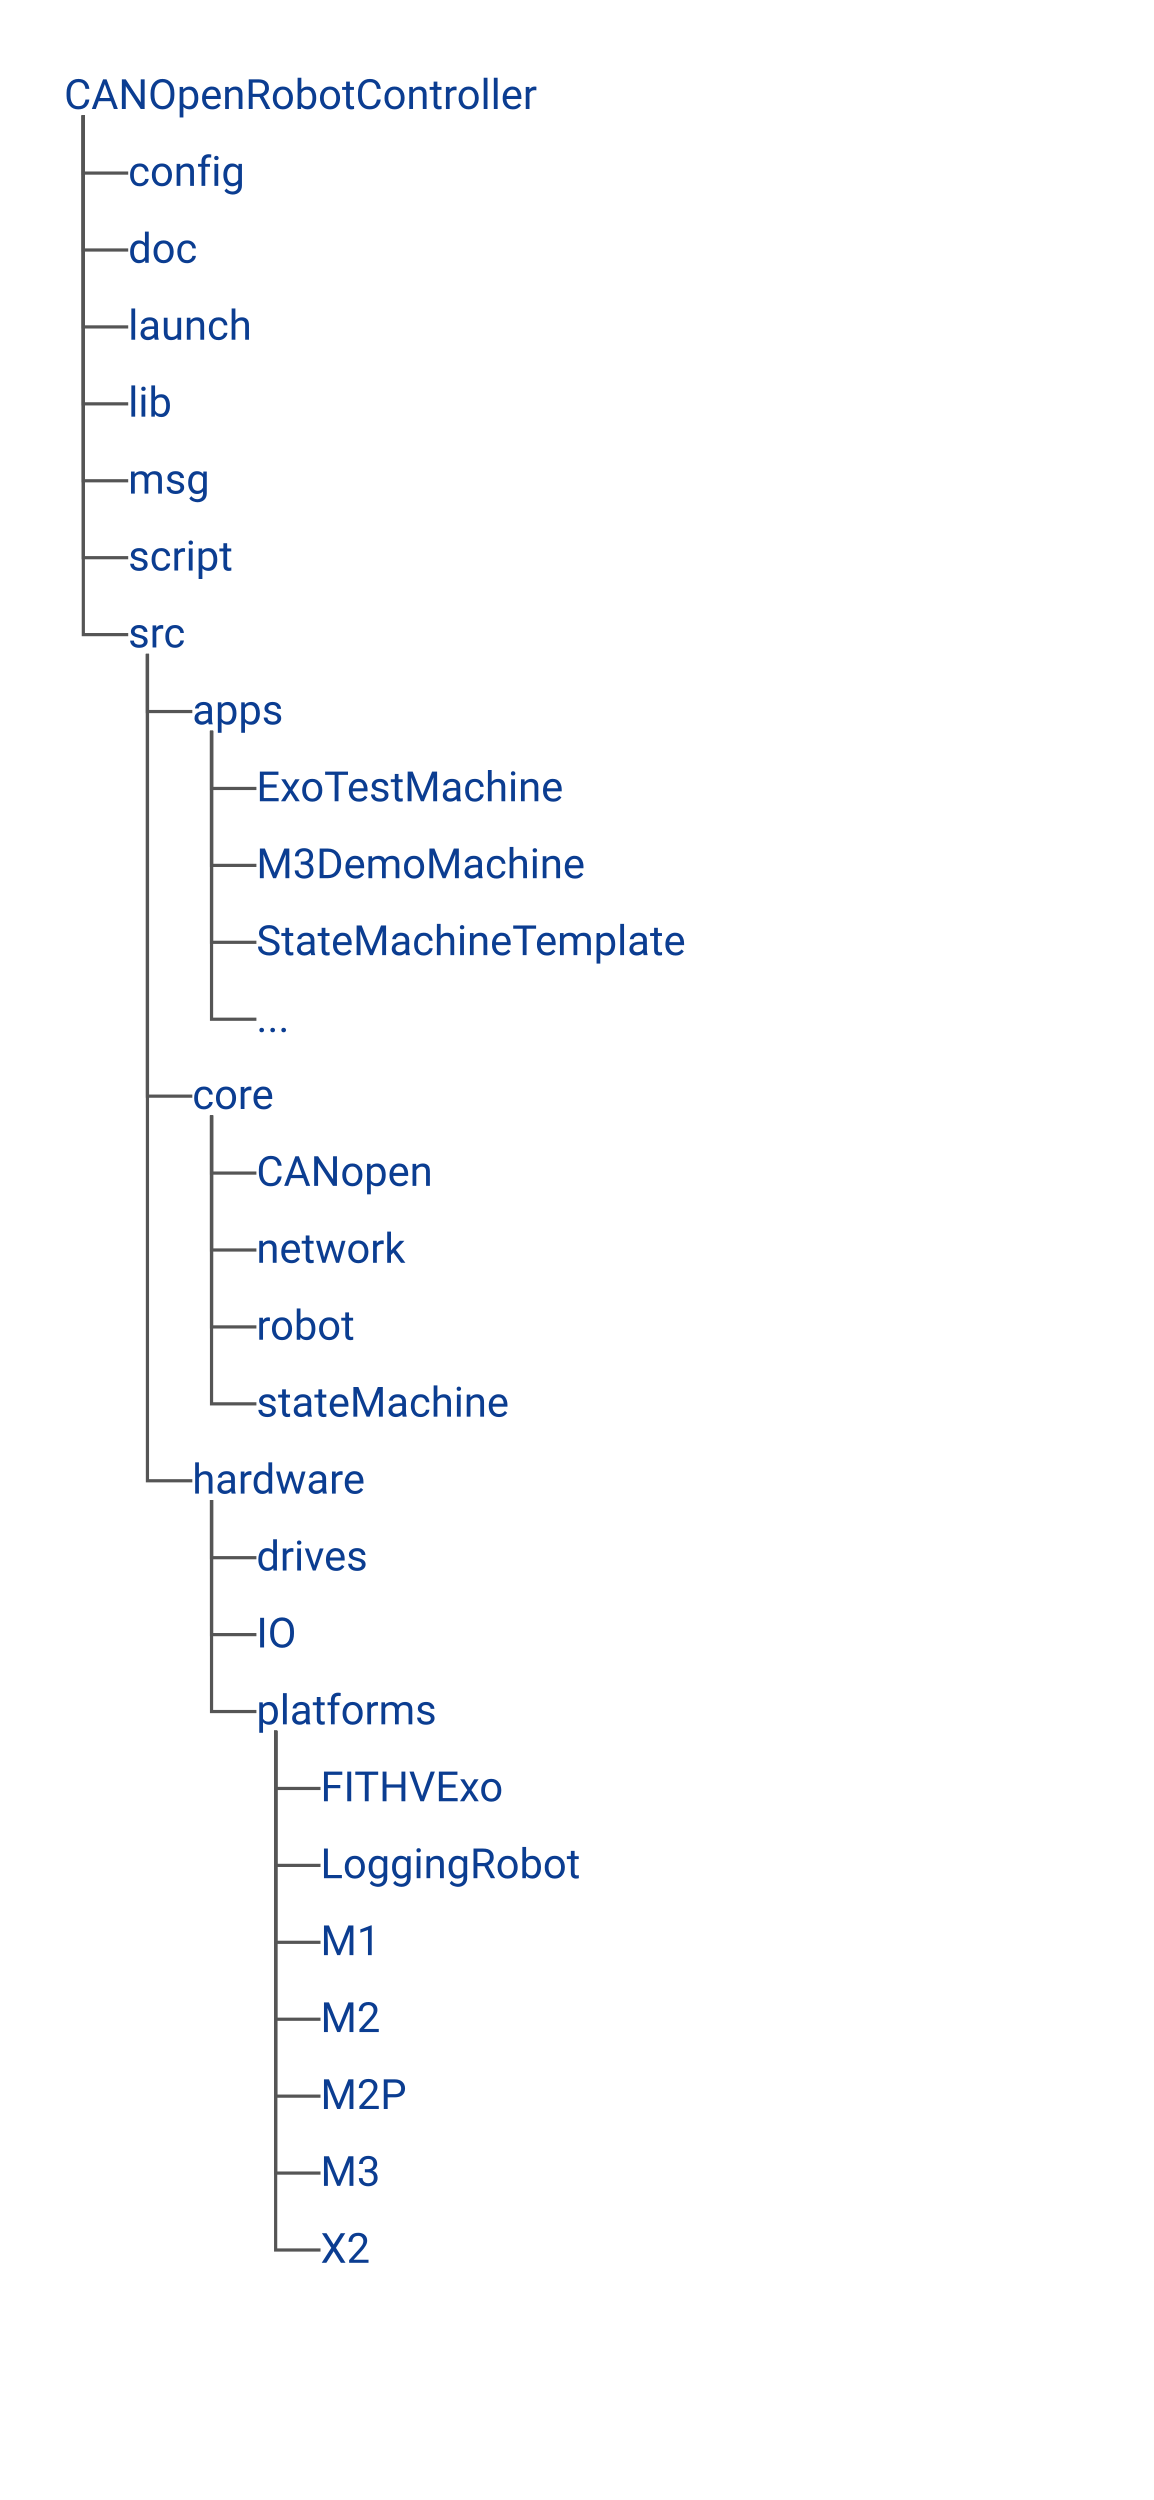
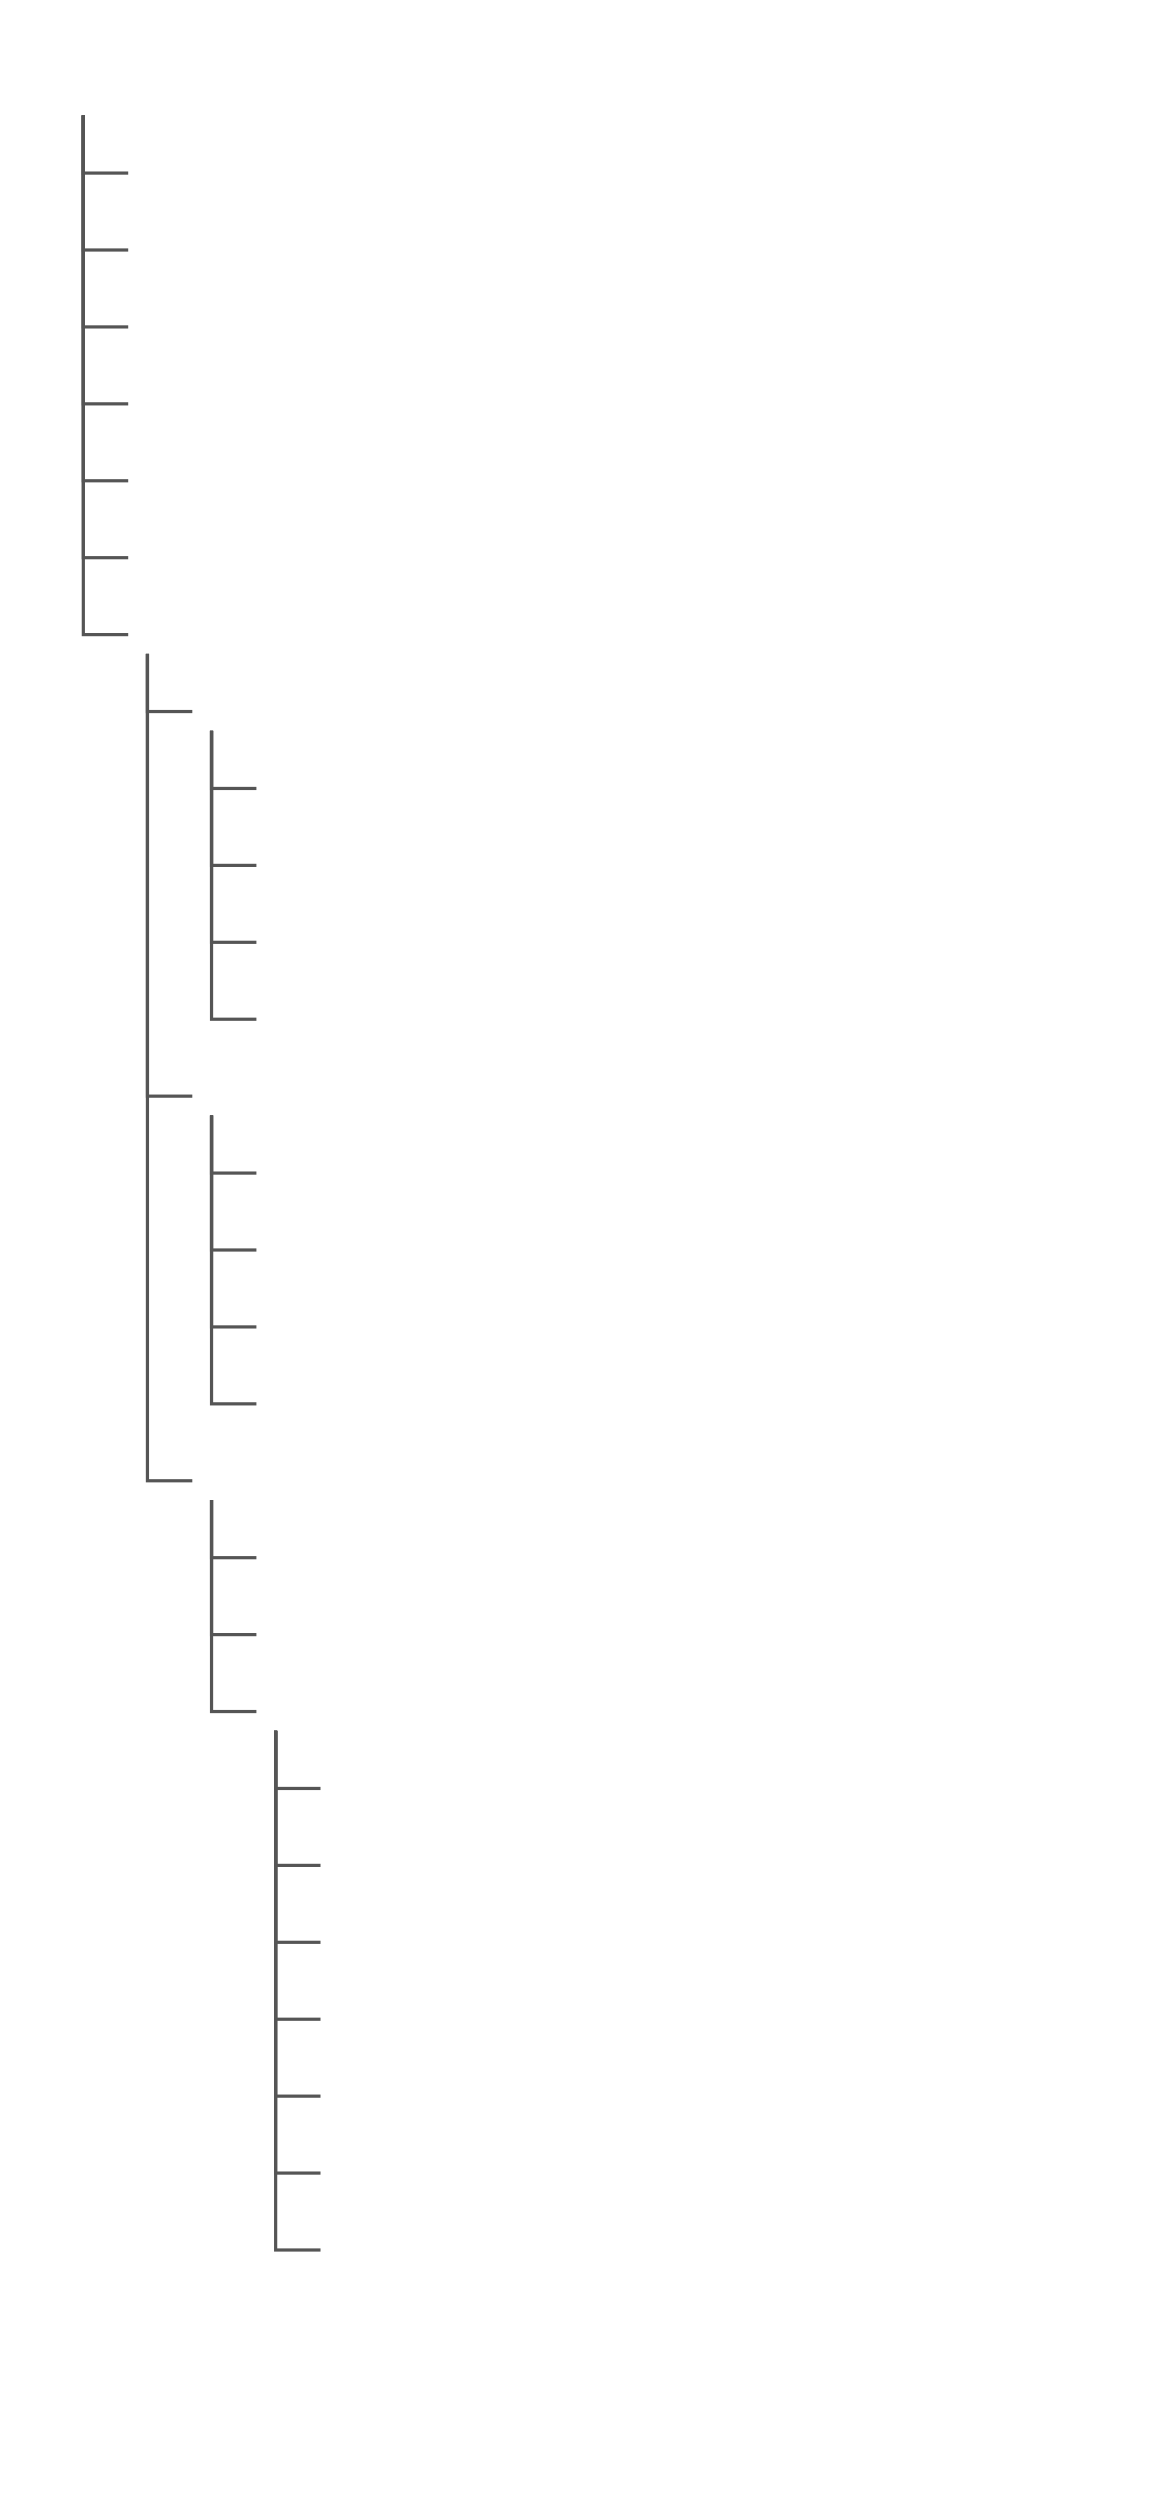
<svg xmlns="http://www.w3.org/2000/svg" width="360" height="780" viewBox="0 0 360 780" role="img" aria-label="Directory tree">
-   <style>
-     .label { font: 13px 'Segoe UI', Roboto, Arial, sans-serif; fill: #0b3d91; }
-     .connector { stroke: #555; stroke-width: 1; fill: none; }
-     .node:hover .label { fill: #000; font-weight: 600; }
-   </style>
-   <path class="connector" d="M26.0,36.0L26.0,54.0 L40.0,54.0" />
-   <path class="connector" d="M26.0,36.0L26.0,78.0 L40.0,78.0" />
-   <path class="connector" d="M26.0,36.0L26.0,102.0 L40.0,102.0" />
-   <path class="connector" d="M26.0,36.0L26.0,126.0 L40.0,126.0" />
-   <path class="connector" d="M26.0,36.0L26.0,150.0 L40.0,150.0" />
-   <path class="connector" d="M26.0,36.0L26.0,174.0 L40.0,174.0" />
-   <path class="connector" d="M26.0,36.0L26.0,198.0 L40.0,198.0" />
-   <path class="connector" d="M46.0,204.0L46.0,222.0 L60.0,222.0" />
-   <path class="connector" d="M66.0,228.0L66.0,246.0 L80.0,246.0" />
-   <path class="connector" d="M66.0,228.0L66.0,270.0 L80.0,270.0" />
-   <path class="connector" d="M66.0,228.0L66.0,294.0 L80.0,294.0" />
-   <path class="connector" d="M66.0,228.0L66.0,318.0 L80.0,318.0" />
-   <path class="connector" d="M46.0,204.0L46.0,342.0 L60.0,342.0" />
-   <path class="connector" d="M66.0,348.0L66.0,366.0 L80.0,366.0" />
-   <path class="connector" d="M66.0,348.0L66.0,390.0 L80.0,390.0" />
-   <path class="connector" d="M66.0,348.0L66.0,414.0 L80.0,414.0" />
-   <path class="connector" d="M66.0,348.0L66.0,438.0 L80.0,438.0" />
-   <path class="connector" d="M46.0,204.0L46.0,462.0 L60.0,462.0" />
-   <path class="connector" d="M66.0,468.0L66.0,486.0 L80.0,486.0" />
-   <path class="connector" d="M66.0,468.0L66.0,510.0 L80.0,510.0" />
-   <path class="connector" d="M66.0,468.0L66.0,534.0 L80.0,534.0" />
-   <path class="connector" d="M86.0,540.0L86.0,558.0 L100.0,558.0" />
-   <path class="connector" d="M86.0,540.0L86.0,582.0 L100.0,582.0" />
-   <path class="connector" d="M86.0,540.0L86.0,606.0 L100.0,606.0" />
-   <path class="connector" d="M86.0,540.0L86.0,630.0 L100.0,630.0" />
-   <path class="connector" d="M86.0,540.0L86.0,654.0 L100.0,654.0" />
-   <path class="connector" d="M86.0,540.0L86.0,678.0 L100.0,678.0" />
-   <path class="connector" d="M86.0,540.0L86.0,702.0 L100.0,702.0" />
-   <g class="node">
-     <text class="label" x="20.0" y="34.0">CANOpenRobotController</text>
-   </g>
-   <g class="node">
-     <text class="label" x="40.0" y="58.0">config</text>
-   </g>
-   <g class="node">
-     <text class="label" x="40.0" y="82.0">doc</text>
-   </g>
-   <g class="node">
-     <text class="label" x="40.0" y="106.0">launch</text>
-   </g>
-   <g class="node">
-     <text class="label" x="40.0" y="130.0">lib</text>
-   </g>
-   <g class="node">
-     <text class="label" x="40.0" y="154.0">msg</text>
-   </g>
-   <g class="node">
-     <text class="label" x="40.0" y="178.0">script</text>
-   </g>
-   <g class="node">
-     <text class="label" x="40.0" y="202.0">src</text>
-   </g>
-   <g class="node">
-     <text class="label" x="60.0" y="226.0">apps</text>
-   </g>
-   <g class="node">
-     <text class="label" x="80.0" y="250.0">ExoTestMachine</text>
-   </g>
-   <g class="node">
-     <text class="label" x="80.0" y="274.0">M3DemoMachine</text>
-   </g>
-   <g class="node">
-     <text class="label" x="80.0" y="298.0">StateMachineTemplate</text>
-   </g>
-   <g class="node">
-     <text class="label" x="80.0" y="322.0">...</text>
-   </g>
-   <g class="node">
-     <text class="label" x="60.0" y="346.0">core</text>
-   </g>
-   <g class="node">
-     <text class="label" x="80.0" y="370.0">CANopen</text>
-   </g>
-   <g class="node">
-     <text class="label" x="80.0" y="394.0">network</text>
-   </g>
-   <g class="node">
-     <text class="label" x="80.0" y="418.0">robot</text>
-   </g>
-   <g class="node">
-     <text class="label" x="80.0" y="442.0">stateMachine</text>
-   </g>
-   <g class="node">
-     <text class="label" x="60.0" y="466.0">hardware</text>
-   </g>
-   <g class="node">
-     <text class="label" x="80.0" y="490.0">drives</text>
-   </g>
-   <g class="node">
-     <text class="label" x="80.0" y="514.0">IO</text>
-   </g>
-   <g class="node">
-     <text class="label" x="80.0" y="538.0">platforms</text>
-   </g>
-   <g class="node">
-     <text class="label" x="100.0" y="562.0">FITHVExo</text>
-   </g>
-   <g class="node">
-     <text class="label" x="100.0" y="586.0">LoggingRobot</text>
-   </g>
-   <g class="node">
-     <text class="label" x="100.0" y="610.0">M1</text>
-   </g>
-   <g class="node">
-     <text class="label" x="100.0" y="634.0">M2</text>
-   </g>
-   <g class="node">
-     <text class="label" x="100.0" y="658.0">M2P</text>
-   </g>
-   <g class="node">
-     <text class="label" x="100.0" y="682.0">M3</text>
-   </g>
-   <g class="node">
-     <text class="label" x="100.0" y="706.0">X2</text>
-   </g>
+   <path style="stroke: #555; stroke-width: 1; fill: none;" d="M26.0,36.0L26.0,54.0 L40.0,54.0" />
+   <path style="stroke: #555; stroke-width: 1; fill: none;" d="M26.0,36.0L26.0,78.0 L40.0,78.0" />
+   <path style="stroke: #555; stroke-width: 1; fill: none;" d="M26.0,36.0L26.0,102.0 L40.0,102.0" />
+   <path style="stroke: #555; stroke-width: 1; fill: none;" d="M26.0,36.0L26.0,126.0 L40.0,126.0" />
+   <path style="stroke: #555; stroke-width: 1; fill: none;" d="M26.0,36.0L26.0,150.0 L40.0,150.0" />
+   <path style="stroke: #555; stroke-width: 1; fill: none;" d="M26.0,36.0L26.0,174.0 L40.0,174.0" />
+   <path style="stroke: #555; stroke-width: 1; fill: none;" d="M26.0,36.0L26.0,198.0 L40.0,198.0" />
+   <path style="stroke: #555; stroke-width: 1; fill: none;" d="M46.0,204.0L46.0,222.0 L60.0,222.0" />
+   <path style="stroke: #555; stroke-width: 1; fill: none;" d="M66.0,228.0L66.0,246.0 L80.0,246.0" />
+   <path style="stroke: #555; stroke-width: 1; fill: none;" d="M66.0,228.0L66.0,270.0 L80.0,270.0" />
+   <path style="stroke: #555; stroke-width: 1; fill: none;" d="M66.0,228.0L66.0,294.0 L80.0,294.0" />
+   <path style="stroke: #555; stroke-width: 1; fill: none;" d="M66.0,228.0L66.0,318.0 L80.0,318.0" />
+   <path style="stroke: #555; stroke-width: 1; fill: none;" d="M46.0,204.0L46.0,342.0 L60.0,342.0" />
+   <path style="stroke: #555; stroke-width: 1; fill: none;" d="M66.0,348.0L66.0,366.0 L80.0,366.0" />
+   <path style="stroke: #555; stroke-width: 1; fill: none;" d="M66.0,348.0L66.0,390.0 L80.0,390.0" />
+   <path style="stroke: #555; stroke-width: 1; fill: none;" d="M66.0,348.0L66.0,414.0 L80.0,414.0" />
+   <path style="stroke: #555; stroke-width: 1; fill: none;" d="M66.0,348.0L66.0,438.0 L80.0,438.0" />
+   <path style="stroke: #555; stroke-width: 1; fill: none;" d="M46.0,204.0L46.0,462.0 L60.0,462.0" />
+   <path style="stroke: #555; stroke-width: 1; fill: none;" d="M66.0,468.0L66.0,486.0 L80.0,486.0" />
+   <path style="stroke: #555; stroke-width: 1; fill: none;" d="M66.0,468.0L66.0,510.0 L80.0,510.0" />
+   <path style="stroke: #555; stroke-width: 1; fill: none;" d="M66.0,468.0L66.0,534.0 L80.0,534.0" />
+   <path style="stroke: #555; stroke-width: 1; fill: none;" d="M86.0,540.0L86.0,558.0 L100.0,558.0" />
+   <path style="stroke: #555; stroke-width: 1; fill: none;" d="M86.0,540.0L86.0,582.0 L100.0,582.0" />
+   <path style="stroke: #555; stroke-width: 1; fill: none;" d="M86.0,540.0L86.0,606.0 L100.0,606.0" />
+   <path style="stroke: #555; stroke-width: 1; fill: none;" d="M86.0,540.0L86.0,630.0 L100.0,630.0" />
+   <path style="stroke: #555; stroke-width: 1; fill: none;" d="M86.0,540.0L86.0,654.0 L100.0,654.0" />
+   <path style="stroke: #555; stroke-width: 1; fill: none;" d="M86.0,540.0L86.0,678.0 L100.0,678.0" />
+   <path style="stroke: #555; stroke-width: 1; fill: none;" d="M86.0,540.0L86.0,702.0 L100.0,702.0" />
+   <text style="font: 13px 'Segoe UI', Roboto, Arial, sans-serif; fill: #0b3d91;" x="20.0" y="34.0">
+     </text>
+   <text style="font: 13px 'Segoe UI', Roboto, Arial, sans-serif; fill: #0b3d91;" x="40.0" y="58.0">
+     </text>
+   <text style="font: 13px 'Segoe UI', Roboto, Arial, sans-serif; fill: #0b3d91;" x="40.0" y="82.0">
+     </text>
+   <text style="font: 13px 'Segoe UI', Roboto, Arial, sans-serif; fill: #0b3d91;" x="40.0" y="106.0">
+     </text>
+   <text style="font: 13px 'Segoe UI', Roboto, Arial, sans-serif; fill: #0b3d91;" x="40.0" y="130.0">
+     </text>
+   <text style="font: 13px 'Segoe UI', Roboto, Arial, sans-serif; fill: #0b3d91;" x="40.0" y="154.0">
+     </text>
+   <text style="font: 13px 'Segoe UI', Roboto, Arial, sans-serif; fill: #0b3d91;" x="40.0" y="178.0">
+     </text>
+   <text style="font: 13px 'Segoe UI', Roboto, Arial, sans-serif; fill: #0b3d91;" x="40.0" y="202.0">
+     </text>
+   <text style="font: 13px 'Segoe UI', Roboto, Arial, sans-serif; fill: #0b3d91;" x="60.0" y="226.0">
+     </text>
+   <text style="font: 13px 'Segoe UI', Roboto, Arial, sans-serif; fill: #0b3d91;" x="80.0" y="250.0">
+     </text>
+   <text style="font: 13px 'Segoe UI', Roboto, Arial, sans-serif; fill: #0b3d91;" x="80.0" y="274.0">
+     </text>
+   <text style="font: 13px 'Segoe UI', Roboto, Arial, sans-serif; fill: #0b3d91;" x="80.0" y="298.0">
+     </text>
+   <text style="font: 13px 'Segoe UI', Roboto, Arial, sans-serif; fill: #0b3d91;" x="80.0" y="322.0">
+     </text>
+   <text style="font: 13px 'Segoe UI', Roboto, Arial, sans-serif; fill: #0b3d91;" x="60.0" y="346.0">
+     </text>
+   <text style="font: 13px 'Segoe UI', Roboto, Arial, sans-serif; fill: #0b3d91;" x="80.0" y="370.0">
+     </text>
+   <text style="font: 13px 'Segoe UI', Roboto, Arial, sans-serif; fill: #0b3d91;" x="80.0" y="394.0">
+     </text>
+   <text style="font: 13px 'Segoe UI', Roboto, Arial, sans-serif; fill: #0b3d91;" x="80.0" y="418.0">
+     </text>
+   <text style="font: 13px 'Segoe UI', Roboto, Arial, sans-serif; fill: #0b3d91;" x="80.0" y="442.0">
+     </text>
+   <text style="font: 13px 'Segoe UI', Roboto, Arial, sans-serif; fill: #0b3d91;" x="60.0" y="466.0">
+     </text>
+   <text style="font: 13px 'Segoe UI', Roboto, Arial, sans-serif; fill: #0b3d91;" x="80.0" y="490.0">
+     </text>
+   <text style="font: 13px 'Segoe UI', Roboto, Arial, sans-serif; fill: #0b3d91;" x="80.0" y="514.0">
+     </text>
+   <text style="font: 13px 'Segoe UI', Roboto, Arial, sans-serif; fill: #0b3d91;" x="80.0" y="538.0">
+     </text>
+   <text style="font: 13px 'Segoe UI', Roboto, Arial, sans-serif; fill: #0b3d91;" x="100.0" y="562.0">
+     </text>
+   <text style="font: 13px 'Segoe UI', Roboto, Arial, sans-serif; fill: #0b3d91;" x="100.0" y="586.0">
+     </text>
+   <text style="font: 13px 'Segoe UI', Roboto, Arial, sans-serif; fill: #0b3d91;" x="100.0" y="610.0">
+     </text>
+   <text style="font: 13px 'Segoe UI', Roboto, Arial, sans-serif; fill: #0b3d91;" x="100.0" y="634.0">
+     </text>
+   <text style="font: 13px 'Segoe UI', Roboto, Arial, sans-serif; fill: #0b3d91;" x="100.0" y="658.0">
+     </text>
+   <text style="font: 13px 'Segoe UI', Roboto, Arial, sans-serif; fill: #0b3d91;" x="100.0" y="682.0">
+     </text>
+   <text style="font: 13px 'Segoe UI', Roboto, Arial, sans-serif; fill: #0b3d91;" x="100.0" y="706.0">
+     </text>
</svg>
